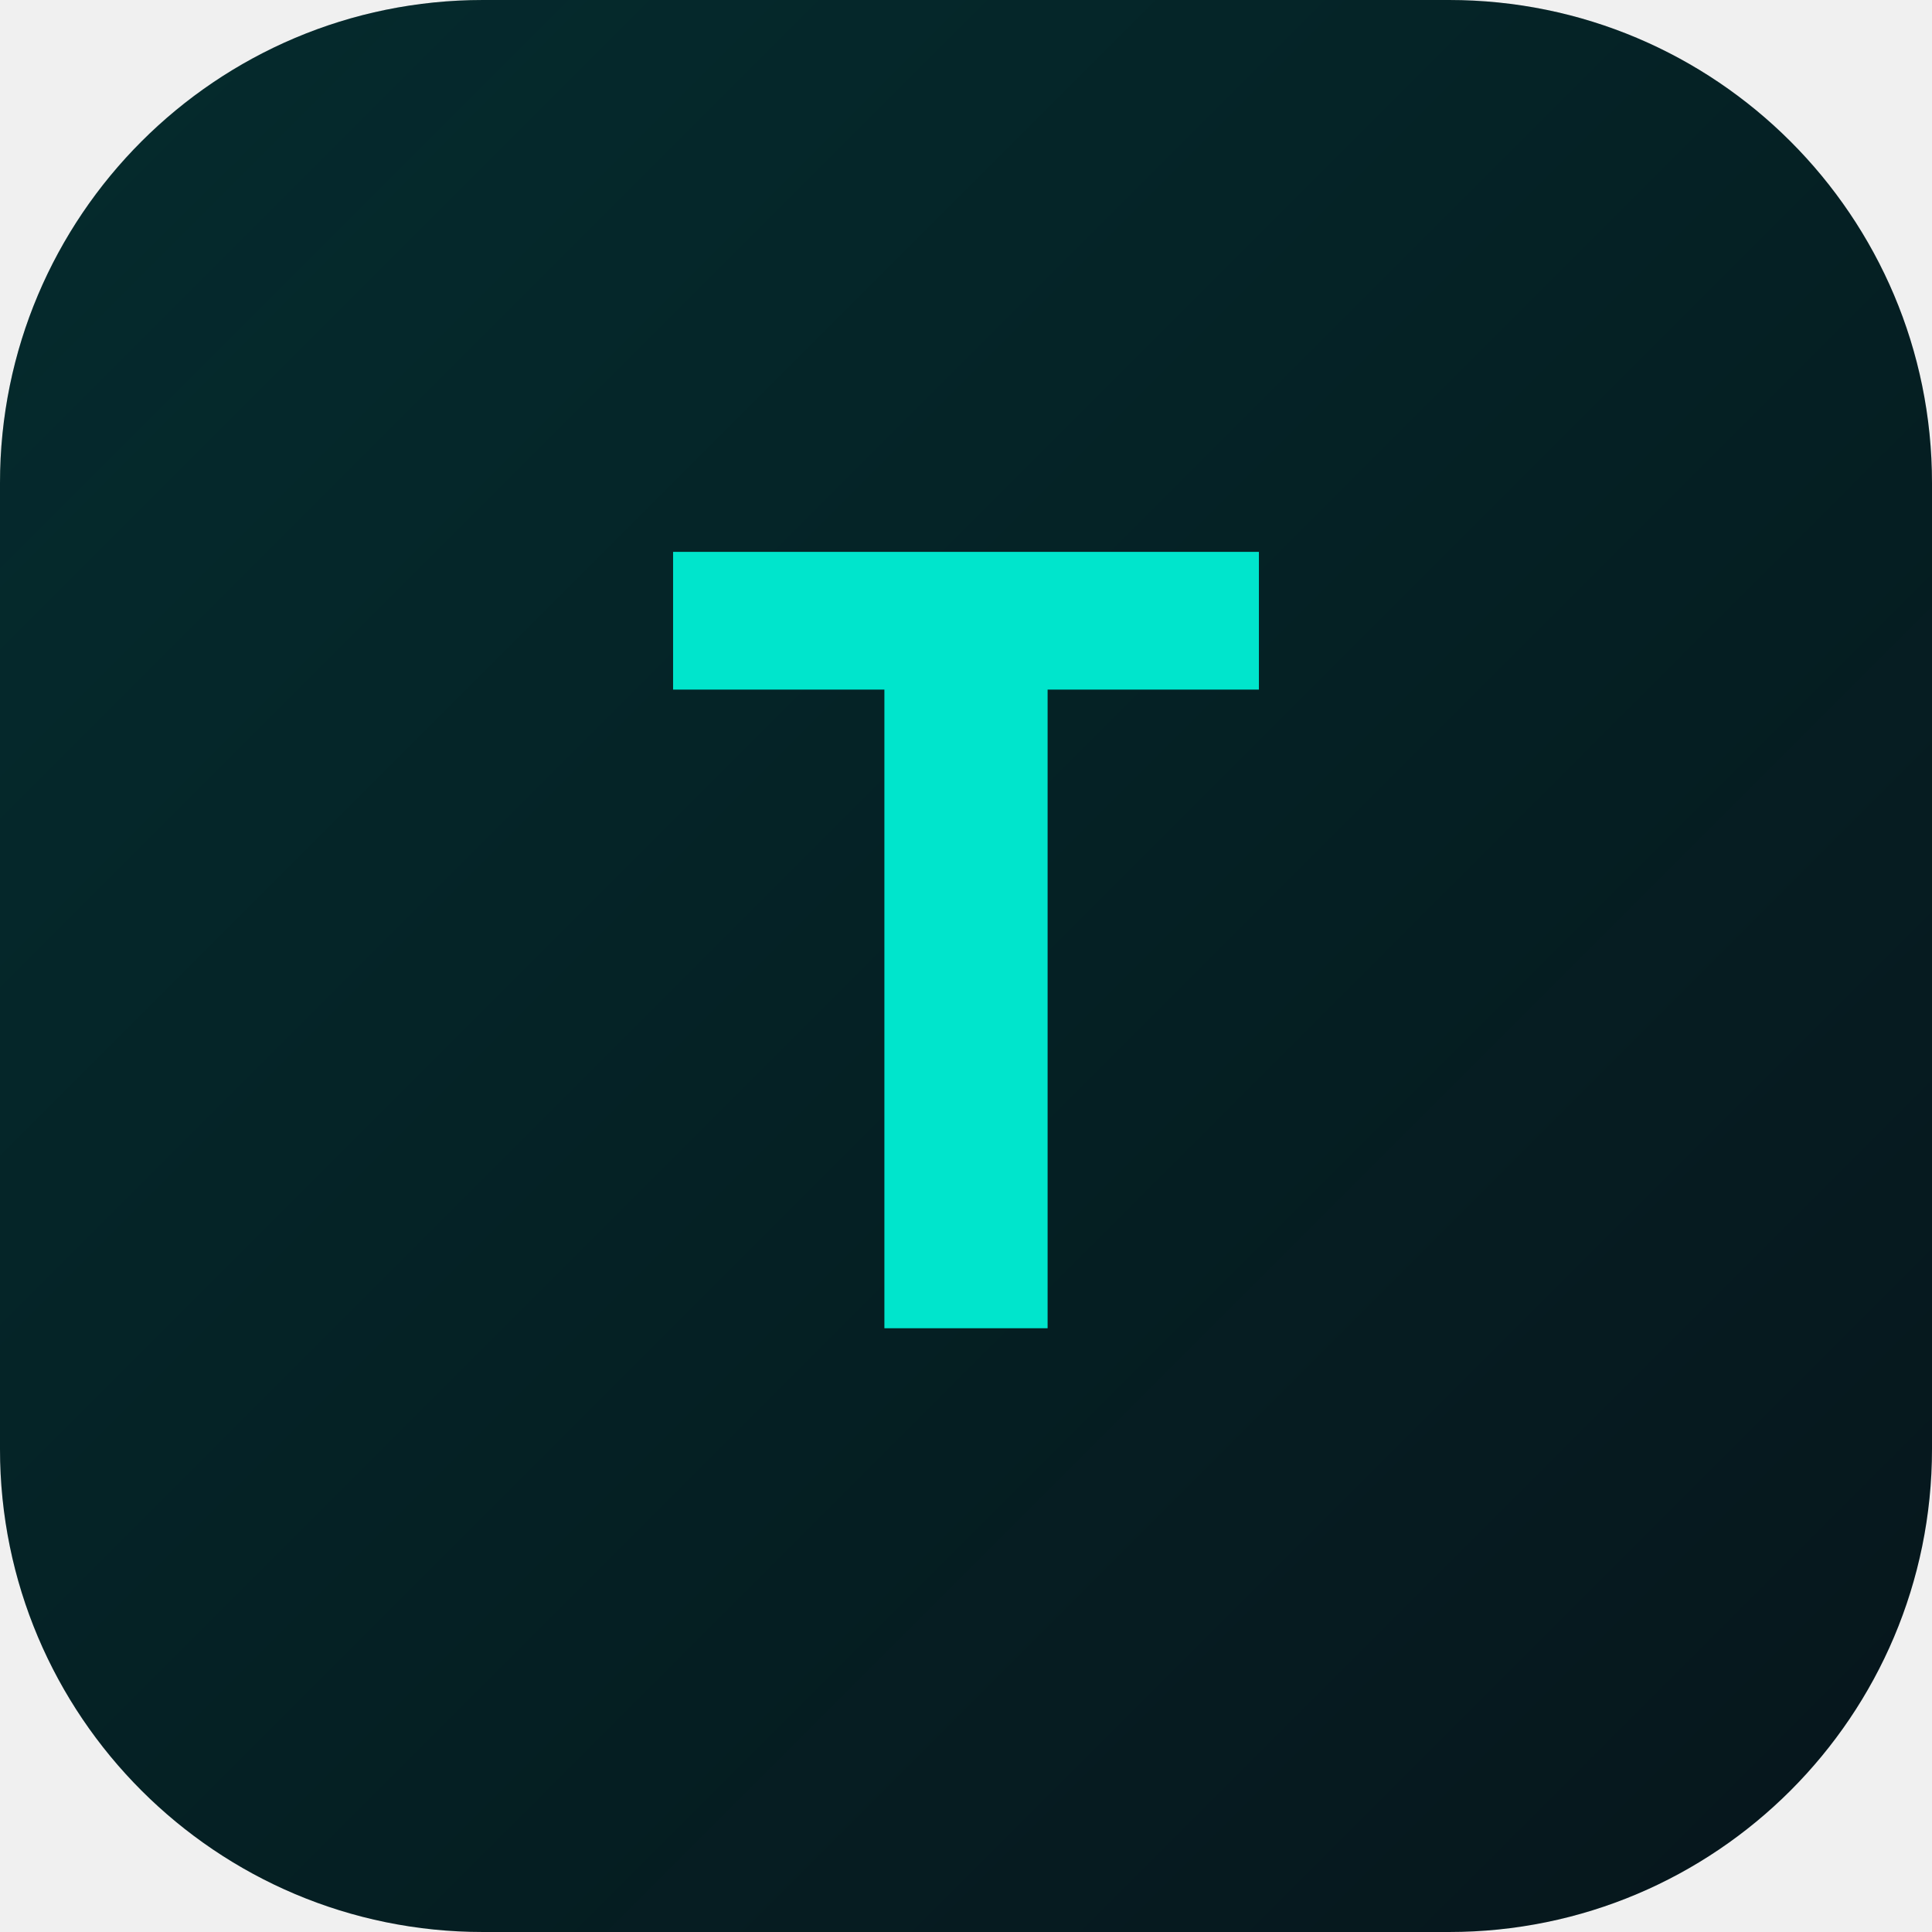
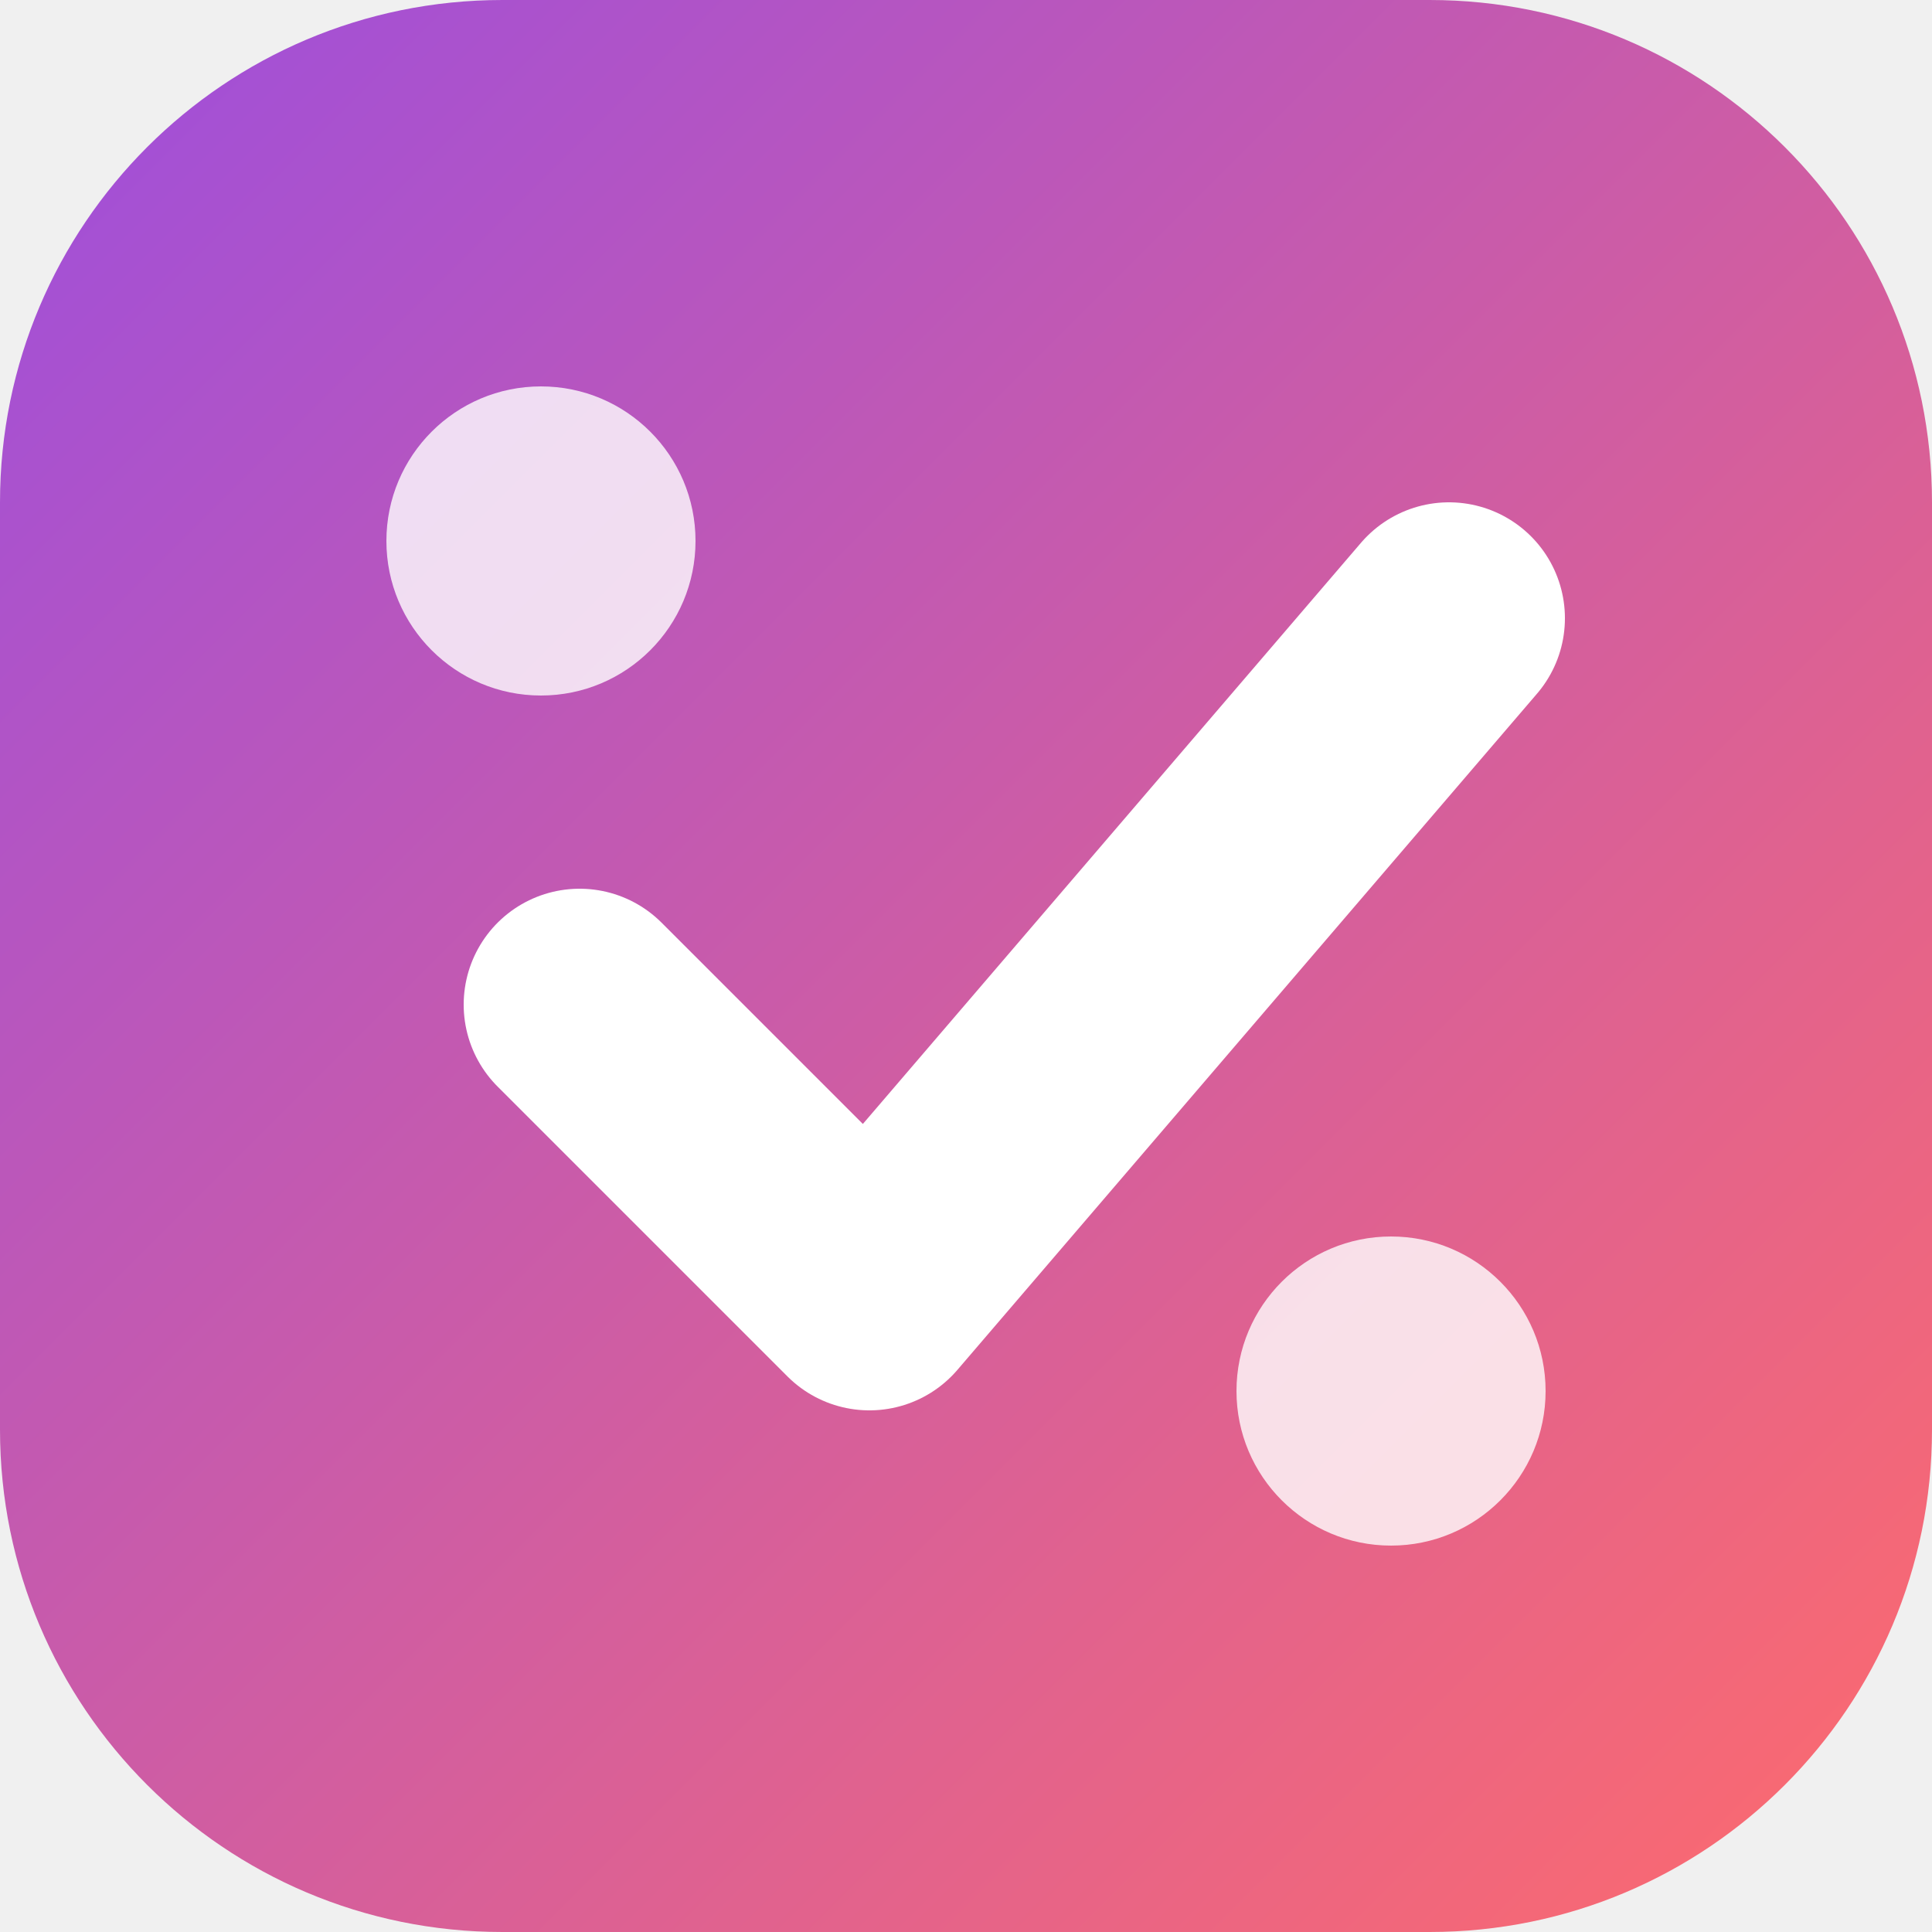
- <svg xmlns="http://www.w3.org/2000/svg" viewBox="0 0 32 32">
-   <rect width="32" height="32" rx="8" fill="#060B12" />
-   <rect width="32" height="32" rx="8" fill="url(#g)" />
+ <svg xmlns="http://www.w3.org/2000/svg" viewBox="0 0 100 100">
  <defs>
-     <linearGradient id="g" x1="0" y1="0" x2="32" y2="32" gradientUnits="userSpaceOnUse">
-       <stop offset="0%" stop-color="#00E5CC" stop-opacity="0.15" />
-       <stop offset="100%" stop-color="#00E5CC" stop-opacity="0.05" />
+     <linearGradient id="grad1" x1="0%" y1="0%" x2="100%" y2="100%">
+       <stop offset="0%" style="stop-color:#9D4EDD;stop-opacity:1" />
+       <stop offset="100%" style="stop-color:#FF6B6B;stop-opacity:1" />
    </linearGradient>
  </defs>
-   <text x="16" y="22" text-anchor="middle" font-family="Arial Black, sans-serif" font-weight="900" font-size="18" fill="#00E5CC">T</text>
+   <rect width="100" height="100" rx="26" fill="url(#grad1)" />
+   <path d="M30 52 L45 67 L75 32" fill="none" stroke="#FFFFFF" stroke-width="12" stroke-linecap="round" stroke-linejoin="round" />
+   <circle cx="28" cy="28" r="8" fill="#FFFFFF" opacity="0.8" />
+   <circle cx="72" cy="72" r="8" fill="#FFFFFF" opacity="0.8" />
</svg>
